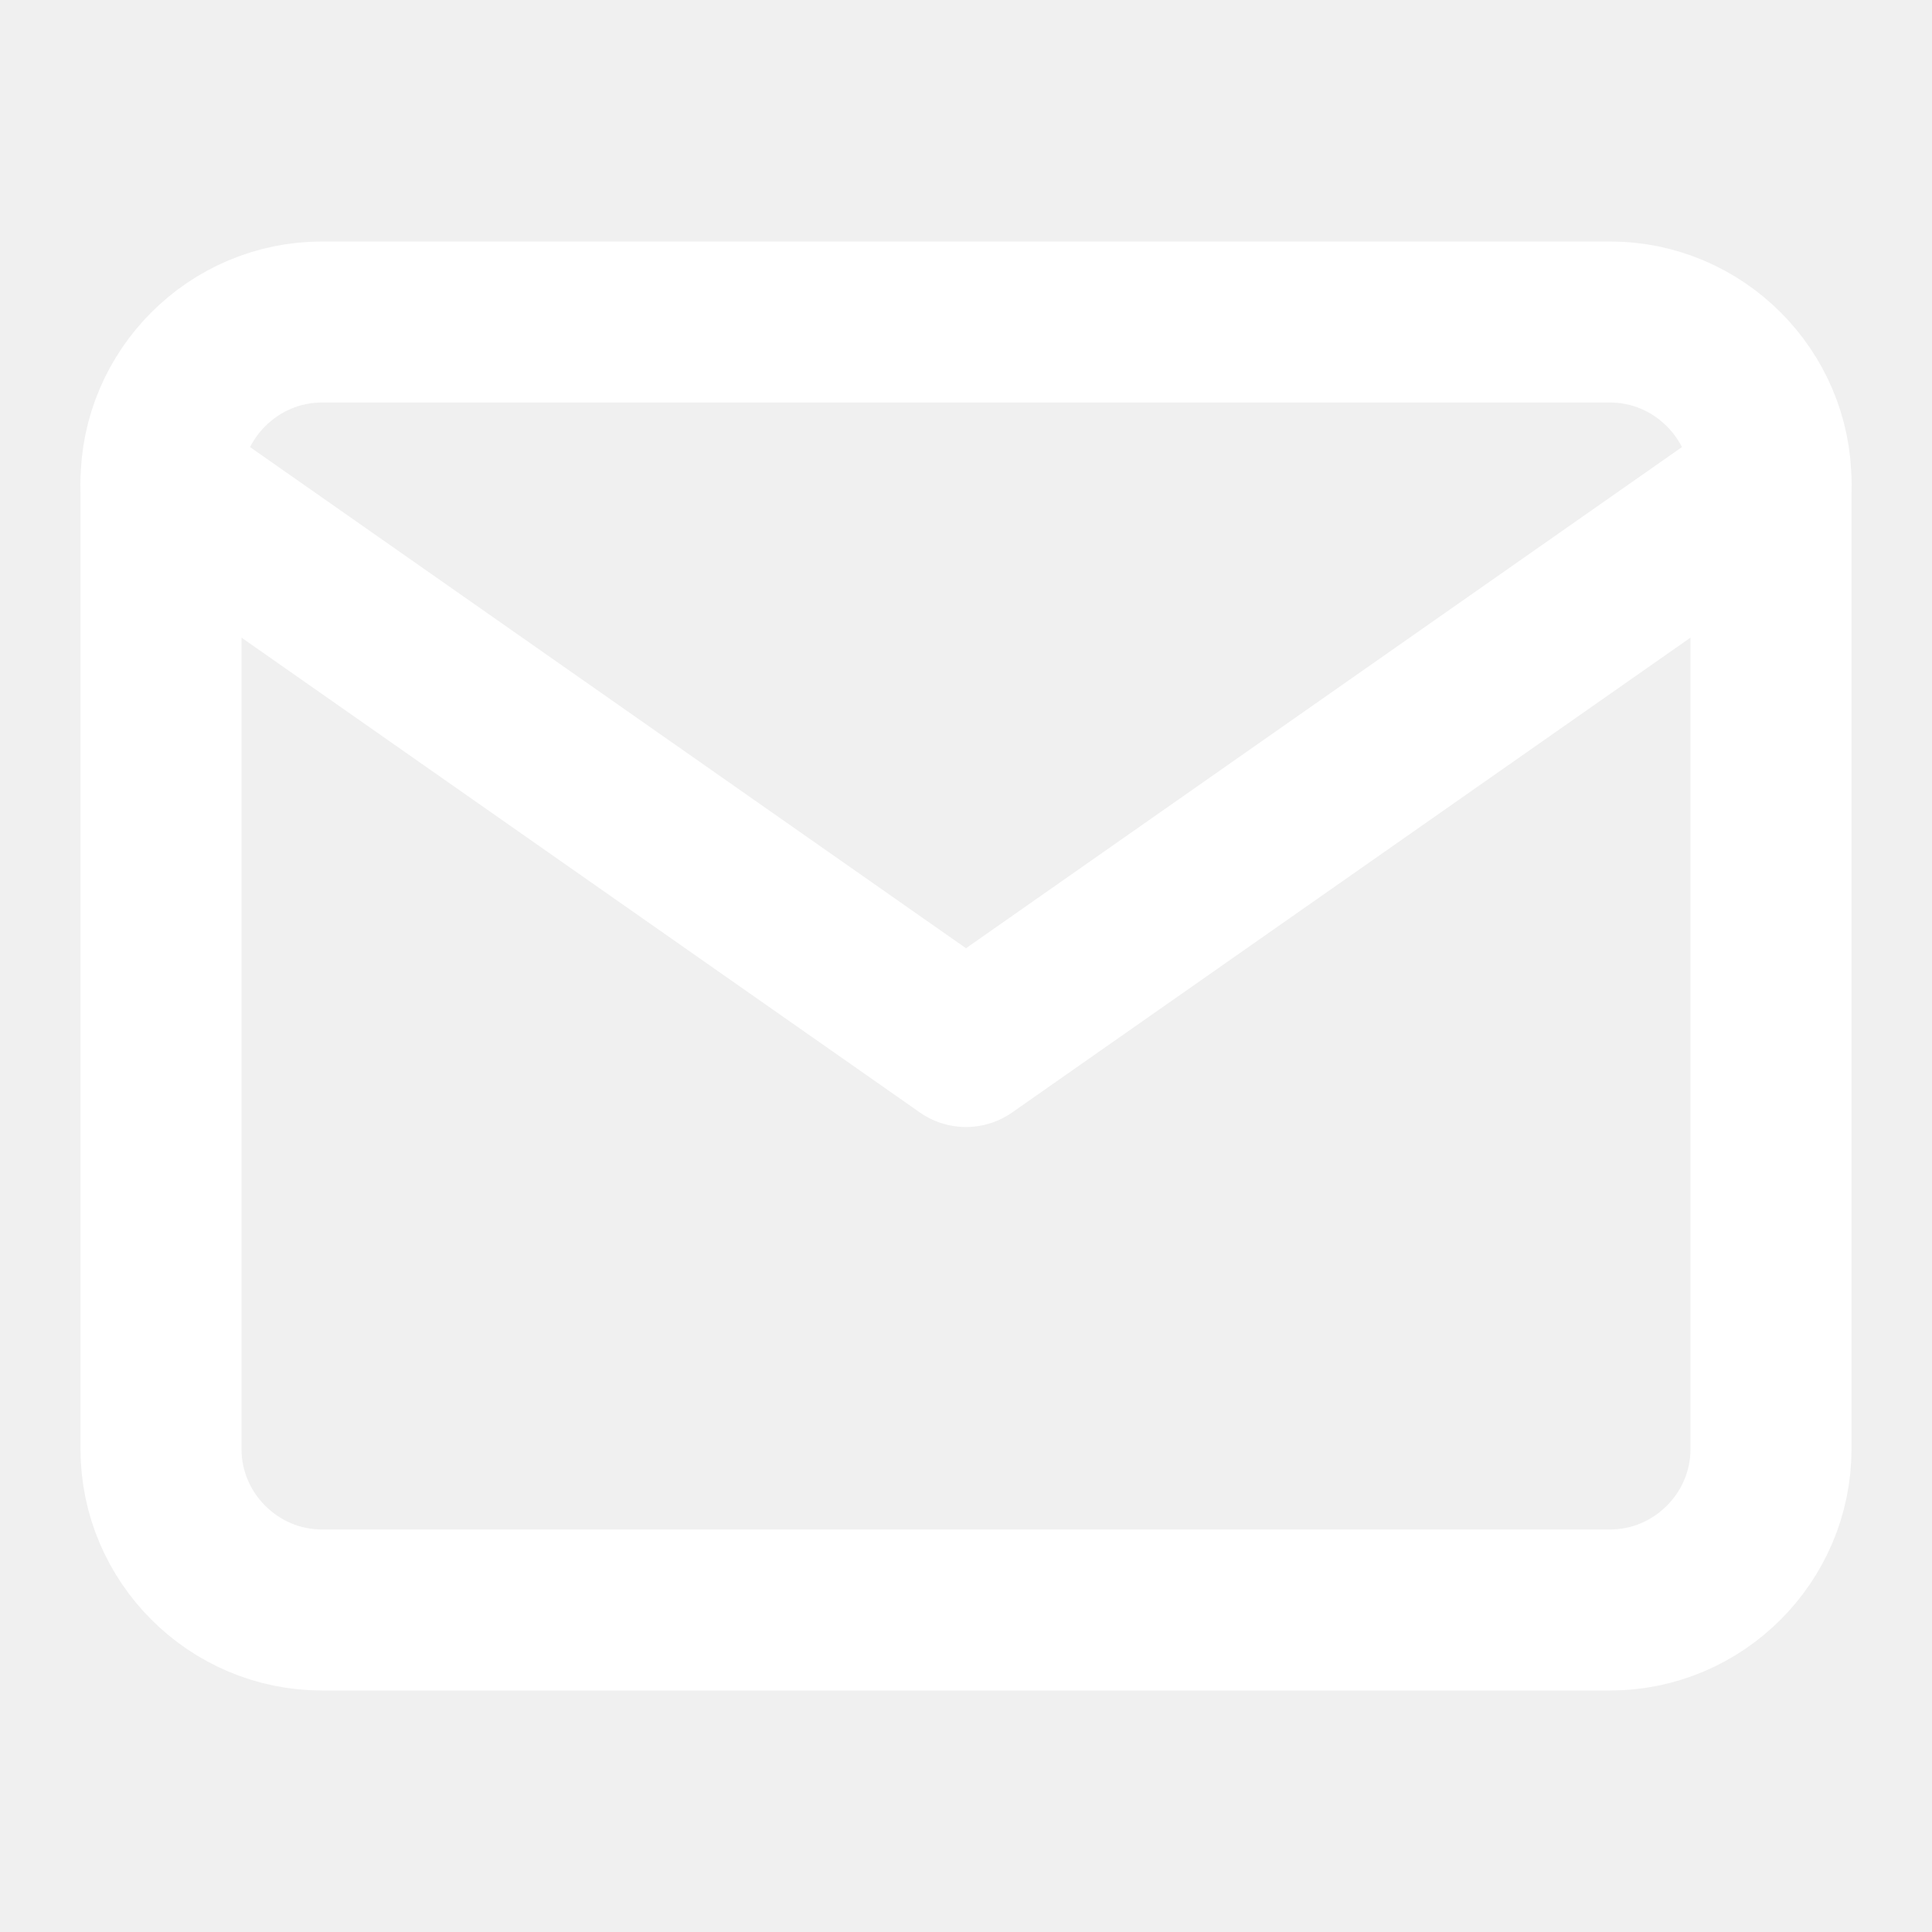
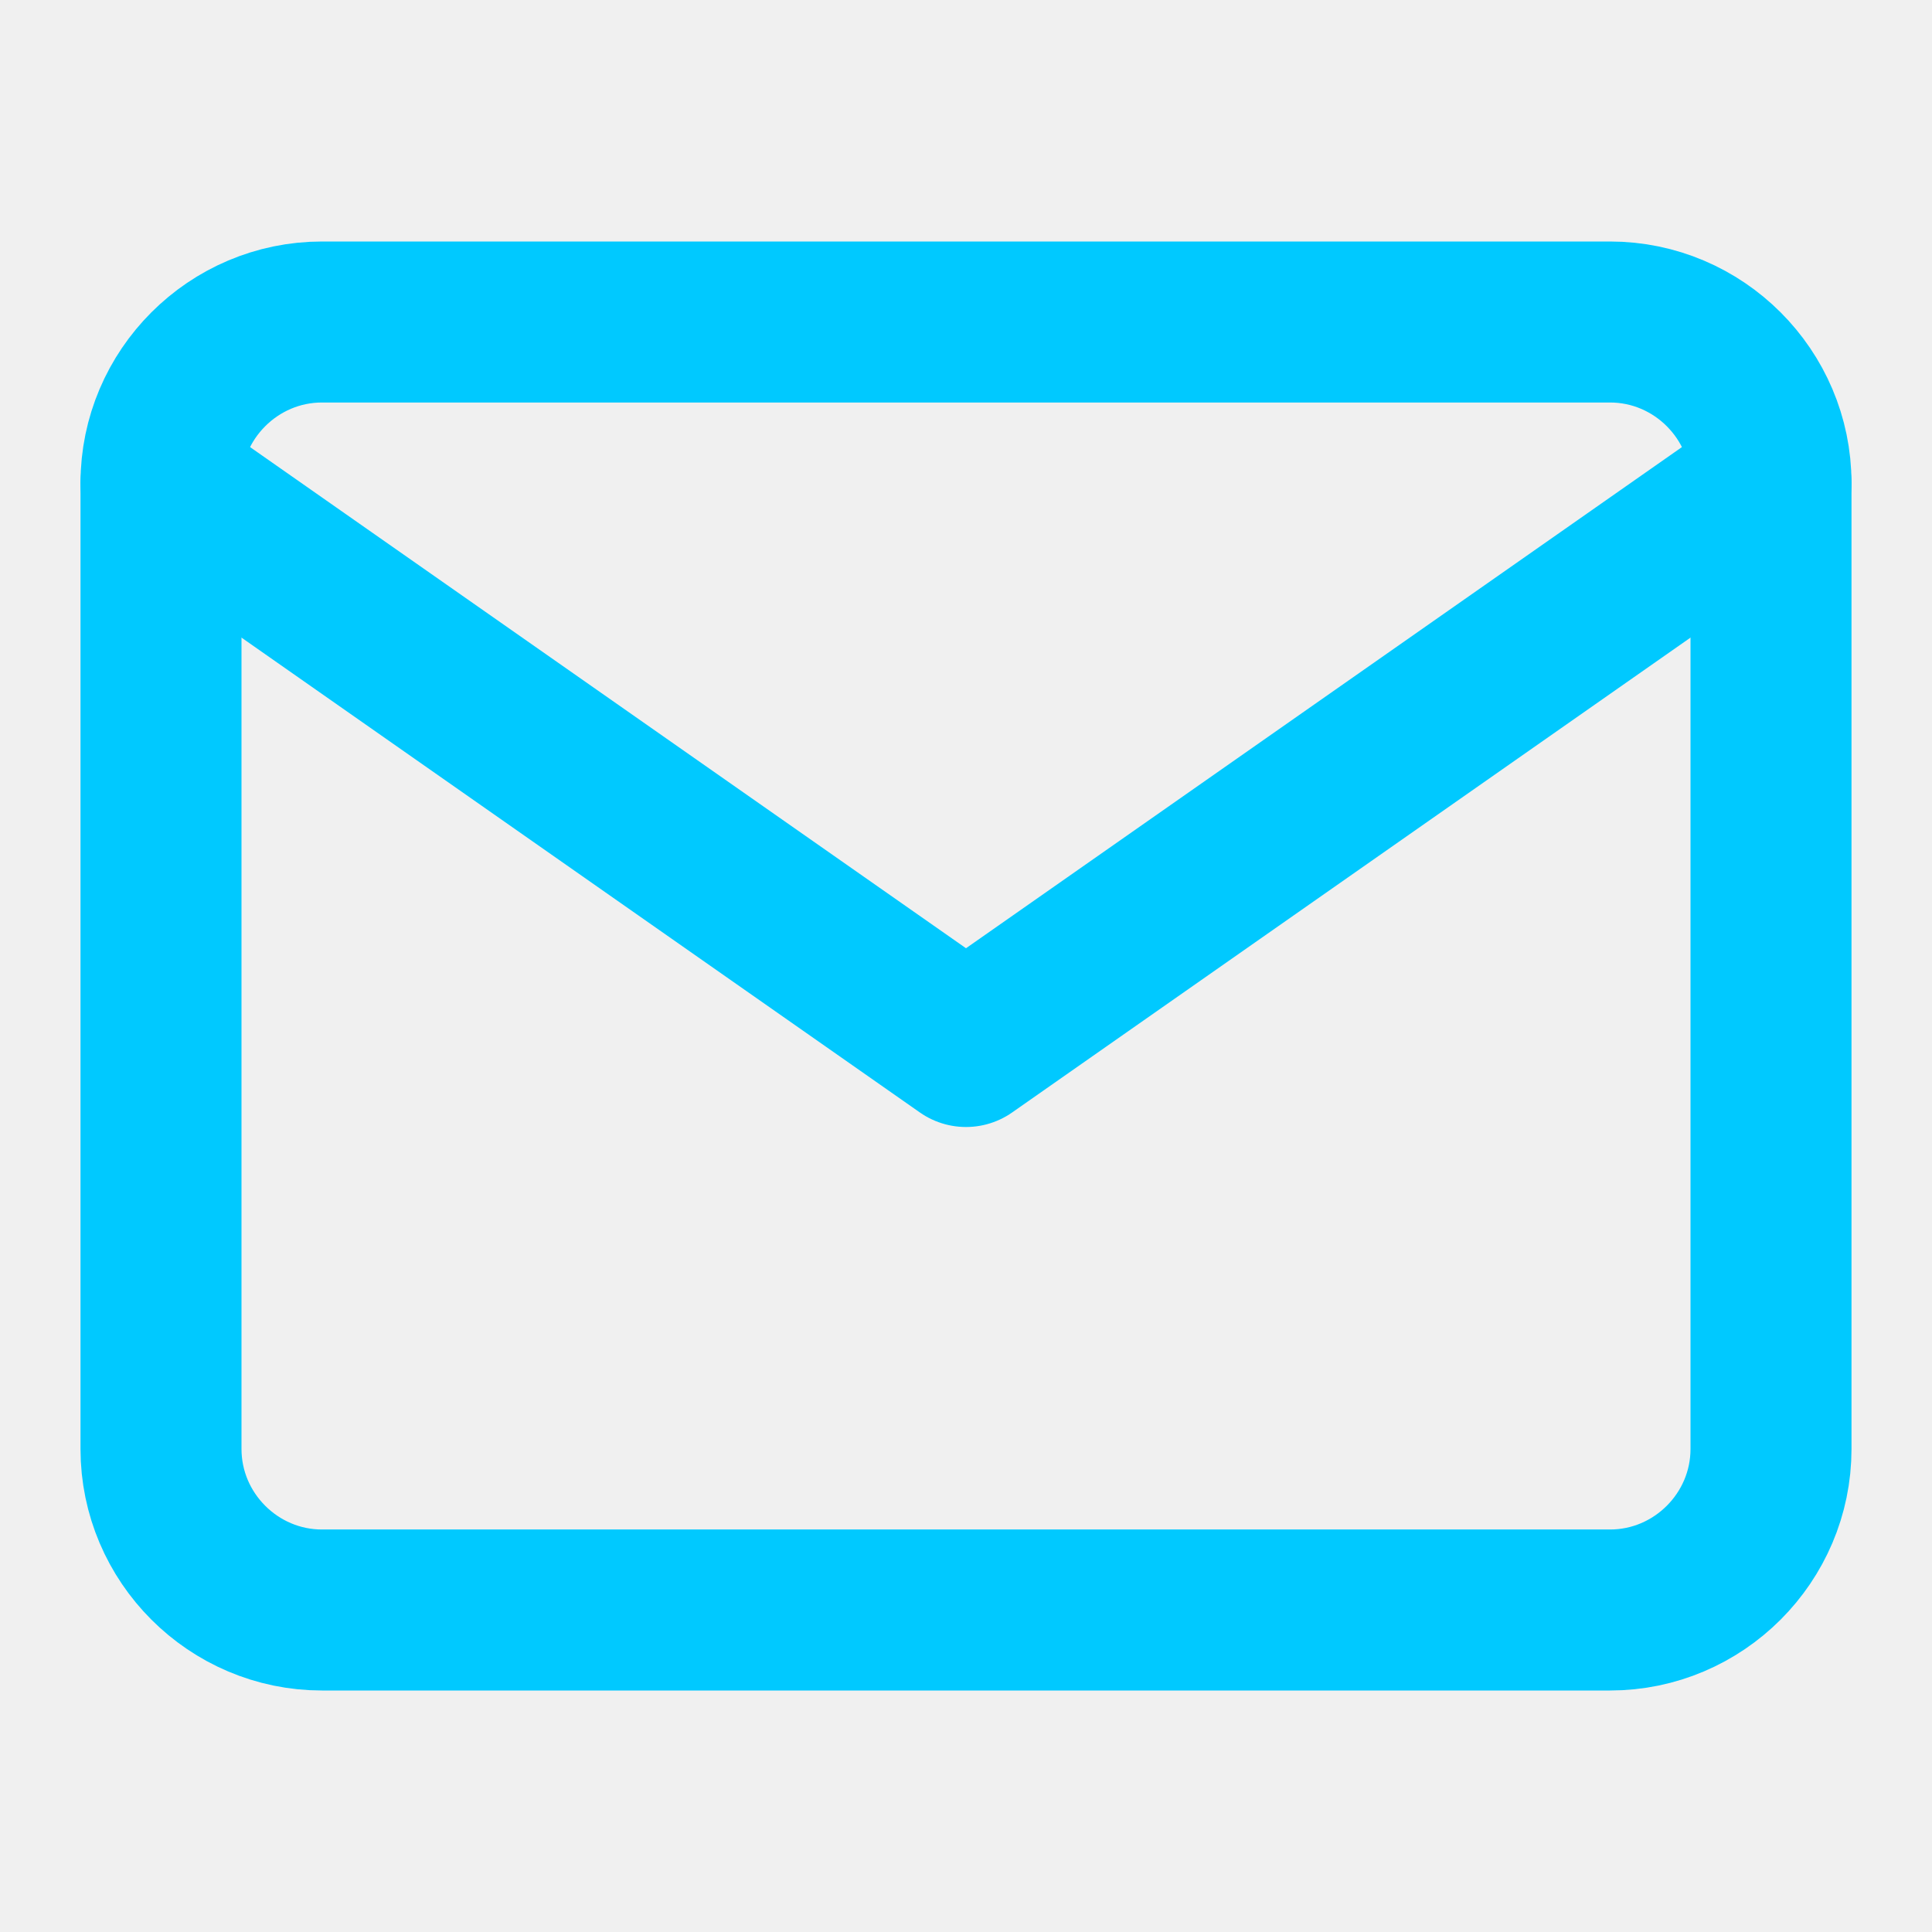
<svg xmlns="http://www.w3.org/2000/svg" width="24" height="24" viewBox="0 0 24 24" fill="none">
-   <path d="M4 4H20C21.1 4 22 4.9 22 6V18C22 19.1 21.1 20 20 20H4C2.9 20 2 19.1 2 18V6C2 4.9 2.9 4 4 4Z" stroke="white" stroke-width="2" stroke-linecap="round" stroke-linejoin="round" />
-   <path d="M22 6L12 13L2 6" stroke="white" stroke-width="2" stroke-linecap="round" stroke-linejoin="round" />
+   <path d="M4 4H20C21.1 4 22 4.9 22 6V18C22 19.1 21.1 20 20 20H4C2.9 20 2 19.1 2 18V6C2 4.9 2.9 4 4 4Z" stroke="#00C9FF" stroke-width="2" stroke-linecap="round" stroke-linejoin="round" />
+   <path d="M22 6L12 13L2 6" stroke="#00C9FF" stroke-width="2" stroke-linecap="round" stroke-linejoin="round" />
</svg>
